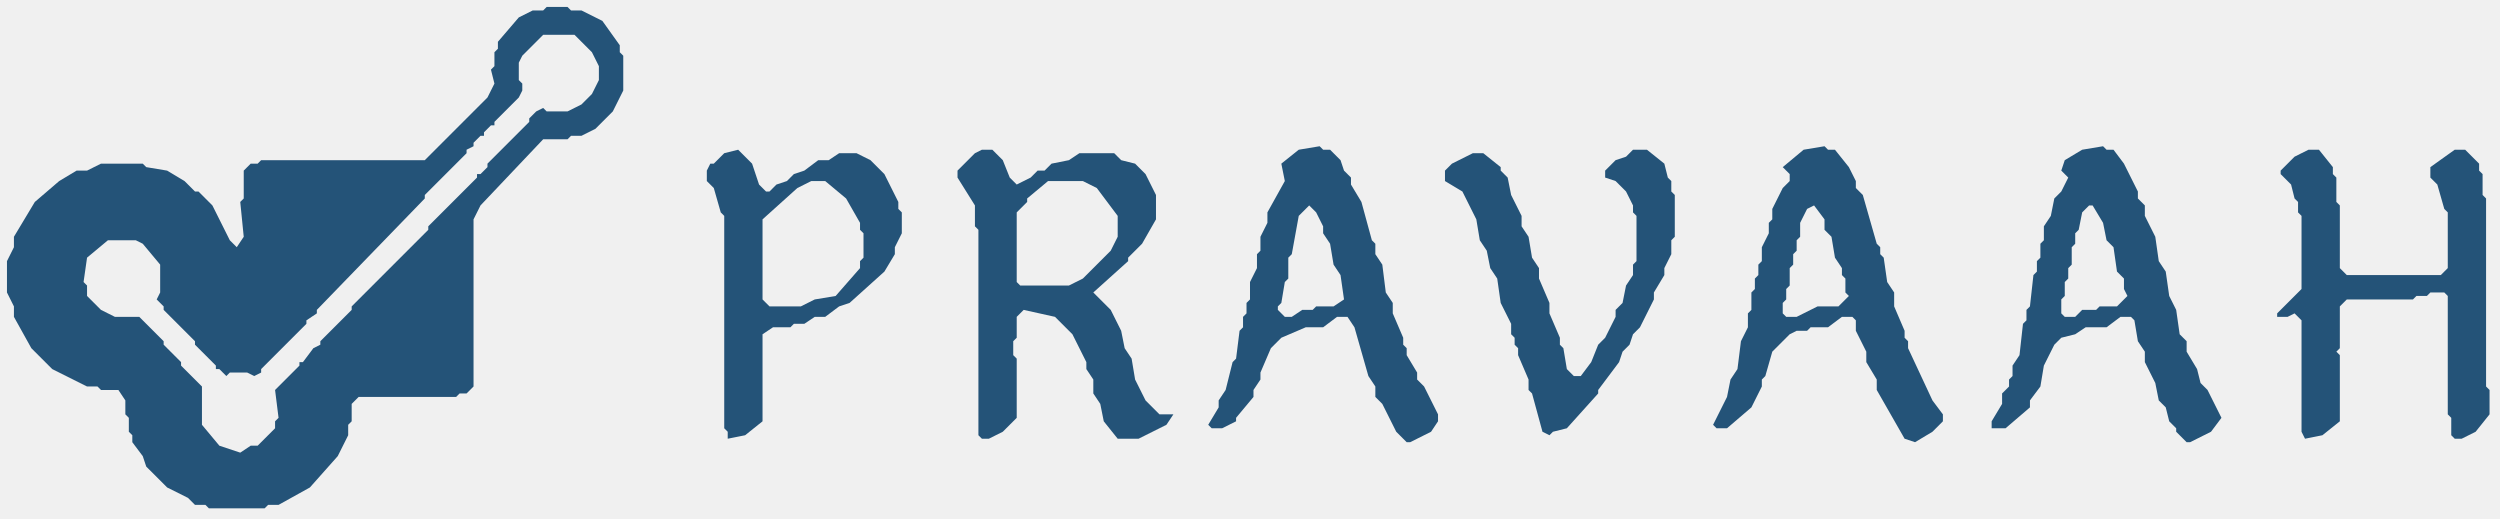
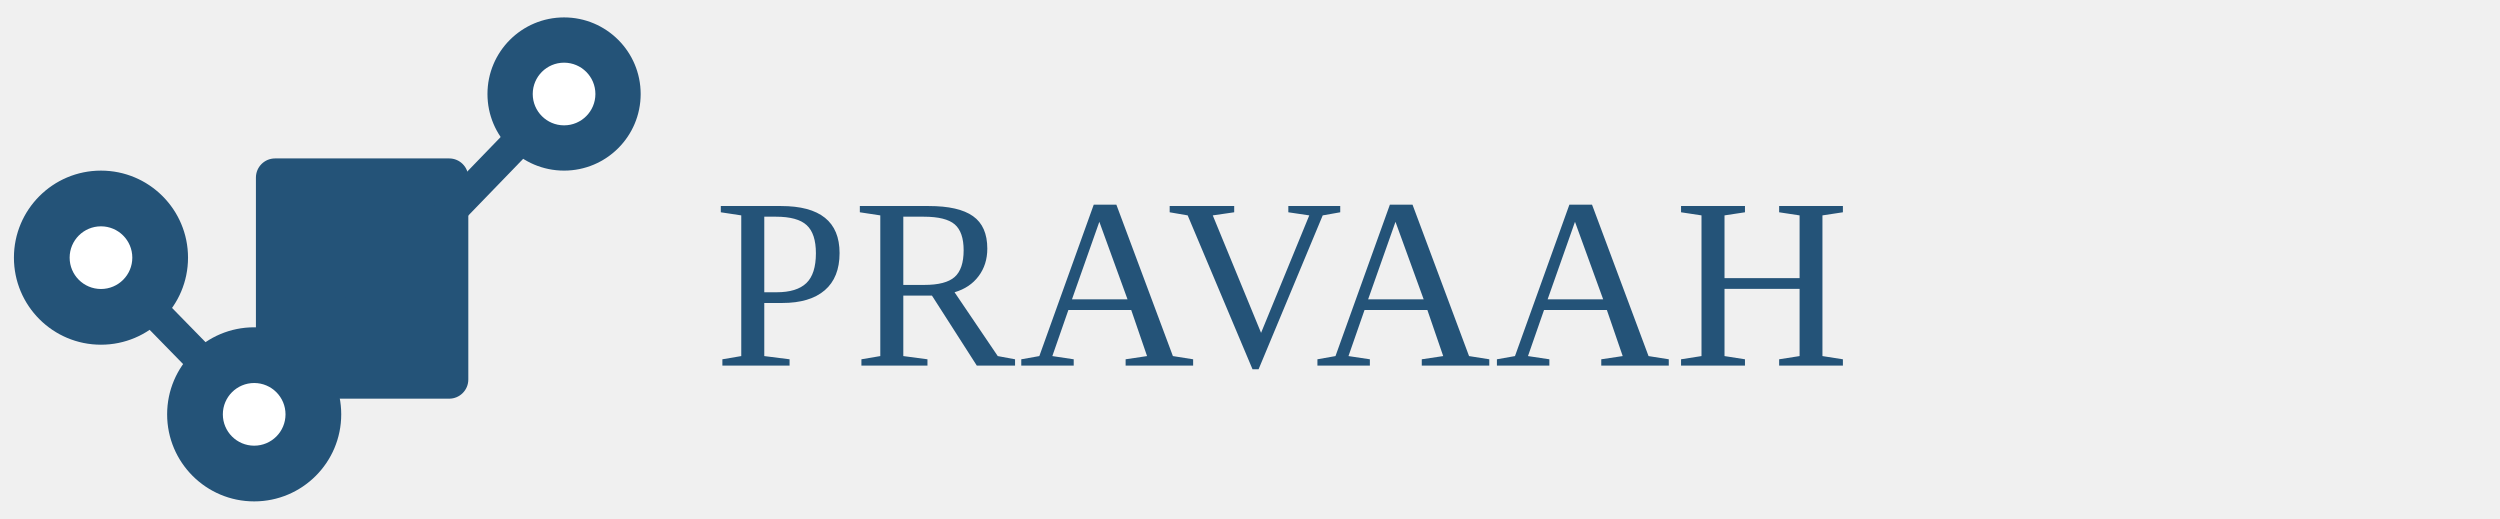
<svg xmlns="http://www.w3.org/2000/svg" viewBox="0 0 718 149" role="img" aria-label="PRAVAAH">
-   <path fill="#245378" fill-rule="evenodd" d="M 659 45 L 655 49 L 655 50 L 658 53 L 659 57 L 660 58 L 660 61 L 661 62 L 661 83 L 654 90 L 654 91 L 657 91 L 659 90 L 661 92 L 661 124 L 662 126 L 667 125 L 672 121 L 672 102 L 671 101 L 672 100 L 672 88 L 674 86 L 693 86 L 694 85 L 697 85 L 698 84 L 702 84 L 703 85 L 703 119 L 704 120 L 704 125 L 705 126 L 707 126 L 711 124 L 715 119 L 715 112 L 714 111 L 714 57 L 713 56 L 713 50 L 712 49 L 712 47 L 708 43 L 705 43 L 698 48 L 698 51 L 700 53 L 702 60 L 703 61 L 703 77 L 701 79 L 674 79 L 672 77 L 672 59 L 671 58 L 671 51 L 670 50 L 670 48 L 666 43 L 663 43 Z M 473 43 L 469 43 L 467 45 L 464 46 L 461 49 L 461 51 L 464 52 L 467 55 L 469 59 L 469 61 L 470 62 L 470 75 L 469 76 L 469 79 L 467 82 L 466 87 L 464 89 L 464 91 L 461 97 L 459 99 L 457 104 L 454 108 L 452 108 L 450 106 L 449 100 L 448 99 L 448 97 L 445 90 L 445 87 L 442 80 L 442 77 L 440 74 L 439 68 L 437 65 L 437 62 L 434 56 L 433 51 L 431 49 L 431 48 L 426 44 L 423 44 L 417 47 L 415 49 L 415 52 L 420 55 L 424 63 L 425 69 L 427 72 L 428 77 L 430 80 L 431 87 L 434 93 L 434 96 L 435 97 L 435 99 L 436 100 L 436 102 L 439 109 L 439 112 L 440 113 L 443 124 L 445 125 L 446 124 L 450 123 L 459 113 L 459 112 L 465 104 L 466 101 L 468 99 L 469 96 L 471 94 L 475 86 L 475 84 L 478 79 L 478 77 L 480 73 L 480 69 L 481 68 L 481 56 L 480 55 L 480 52 L 479 51 L 478 47 Z M 280 44 L 275 49 L 275 51 L 280 59 L 280 65 L 281 66 L 281 125 L 282 126 L 284 126 L 288 124 L 292 120 L 292 103 L 291 102 L 291 98 L 292 97 L 292 91 L 294 89 L 303 91 L 308 96 L 312 104 L 312 106 L 314 109 L 314 113 L 316 116 L 317 121 L 321 126 L 327 126 L 335 122 L 337 119 L 333 119 L 329 115 L 326 109 L 325 103 L 323 100 L 322 95 L 319 89 L 314 84 L 324 75 L 324 74 L 328 70 L 332 63 L 332 56 L 329 50 L 326 47 L 322 46 L 320 44 L 310 44 L 307 46 L 302 47 L 300 49 L 298 49 L 296 51 L 292 53 L 290 51 L 288 46 L 285 43 L 282 43 Z M 315 54 L 321 62 L 321 68 L 319 72 L 311 80 L 307 82 L 293 82 L 292 81 L 292 61 L 295 58 L 295 57 L 301 52 L 311 52 Z M 246 44 L 241 44 L 238 46 L 235 46 L 231 49 L 228 50 L 226 52 L 223 53 L 221 55 L 220 55 L 218 53 L 216 47 L 212 43 L 208 44 L 205 47 L 204 47 L 203 49 L 203 52 L 205 54 L 207 61 L 208 62 L 208 123 L 209 124 L 209 126 L 214 125 L 219 121 L 219 96 L 222 94 L 227 94 L 228 93 L 231 93 L 234 91 L 237 91 L 241 88 L 244 87 L 254 78 L 257 73 L 257 71 L 259 67 L 259 61 L 258 60 L 258 58 L 254 50 L 250 46 Z M 237 52 L 243 57 L 247 64 L 247 66 L 248 67 L 248 74 L 247 75 L 247 77 L 240 85 L 234 86 L 230 88 L 221 88 L 219 86 L 219 63 L 229 54 L 233 52 Z M 598 43 L 593 46 L 592 49 L 594 51 L 592 55 L 590 57 L 589 62 L 587 65 L 587 69 L 586 70 L 586 74 L 585 75 L 585 78 L 584 79 L 583 88 L 582 89 L 582 92 L 581 93 L 580 102 L 578 105 L 578 108 L 577 109 L 577 111 L 575 113 L 575 116 L 572 121 L 572 123 L 576 123 L 583 117 L 583 115 L 586 111 L 587 105 L 590 99 L 592 97 L 596 96 L 599 94 L 605 94 L 609 91 L 612 91 L 613 92 L 614 98 L 616 101 L 616 104 L 619 110 L 620 115 L 622 117 L 623 121 L 625 123 L 625 124 L 628 127 L 629 127 L 635 124 L 638 120 L 634 112 L 632 110 L 631 106 L 628 101 L 628 98 L 626 96 L 625 89 L 623 85 L 622 78 L 620 75 L 619 68 L 616 62 L 616 59 L 614 57 L 614 55 L 610 47 L 607 43 L 605 43 L 604 42 Z M 601 59 L 604 64 L 605 69 L 607 71 L 608 78 L 610 80 L 610 83 L 611 85 L 608 88 L 603 88 L 602 89 L 598 89 L 596 91 L 593 91 L 592 90 L 592 86 L 593 85 L 593 81 L 594 80 L 594 77 L 595 76 L 595 71 L 596 70 L 596 67 L 597 66 L 598 61 L 600 59 Z M 518 43 L 512 48 L 514 50 L 514 52 L 512 54 L 509 60 L 509 63 L 508 64 L 508 67 L 506 71 L 506 75 L 505 76 L 505 79 L 504 80 L 504 83 L 503 84 L 503 89 L 502 90 L 502 94 L 500 98 L 499 106 L 497 109 L 496 114 L 492 122 L 493 123 L 496 123 L 503 117 L 506 111 L 506 109 L 507 108 L 509 101 L 514 96 L 516 95 L 519 95 L 520 94 L 525 94 L 529 91 L 532 91 L 533 92 L 533 95 L 536 101 L 536 104 L 539 109 L 539 112 L 547 126 L 550 127 L 555 124 L 558 121 L 558 119 L 555 115 L 548 100 L 548 98 L 547 97 L 547 95 L 544 88 L 544 84 L 542 81 L 541 74 L 540 73 L 540 71 L 539 70 L 535 56 L 533 54 L 533 52 L 531 48 L 527 43 L 525 43 L 524 42 Z M 521 59 L 524 63 L 524 66 L 526 68 L 527 74 L 529 77 L 529 79 L 530 80 L 530 84 L 531 85 L 528 88 L 522 88 L 516 91 L 513 91 L 512 90 L 512 87 L 513 86 L 513 83 L 514 82 L 514 77 L 515 76 L 515 73 L 516 72 L 516 69 L 517 68 L 517 64 L 519 60 Z M 373 43 L 368 47 L 369 52 L 364 61 L 364 64 L 362 68 L 362 72 L 361 73 L 361 77 L 359 81 L 359 86 L 358 87 L 358 90 L 357 91 L 357 94 L 356 95 L 355 103 L 354 104 L 352 112 L 350 115 L 350 117 L 347 122 L 348 123 L 351 123 L 355 121 L 355 120 L 360 114 L 360 112 L 362 109 L 362 107 L 365 100 L 368 97 L 375 94 L 380 94 L 384 91 L 387 91 L 389 94 L 393 108 L 395 111 L 395 114 L 397 116 L 401 124 L 404 127 L 405 127 L 411 124 L 413 121 L 413 119 L 409 111 L 407 109 L 407 107 L 404 102 L 404 100 L 403 99 L 403 97 L 400 90 L 400 87 L 398 84 L 397 76 L 395 73 L 395 70 L 394 69 L 391 58 L 388 53 L 388 51 L 386 49 L 385 46 L 382 43 L 380 43 L 379 42 Z M 376 59 L 378 61 L 380 65 L 380 67 L 382 70 L 383 76 L 385 79 L 386 86 L 383 88 L 378 88 L 377 89 L 374 89 L 371 91 L 369 91 L 367 89 L 367 88 L 368 87 L 369 81 L 370 80 L 370 74 L 371 73 L 373 62 Z M 178 13 L 173 6 L 167 3 L 164 3 L 163 2 L 157 2 L 156 3 L 153 3 L 149 5 L 143 12 L 143 14 L 142 15 L 142 19 L 141 20 L 142 24 L 140 28 L 122 46 L 75 46 L 74 47 L 72 47 L 70 49 L 70 57 L 69 58 L 70 68 L 68 71 L 66 69 L 61 59 L 57 55 L 56 55 L 53 52 L 48 49 L 42 48 L 41 47 L 29 47 L 25 49 L 22 49 L 17 52 L 10 58 L 4 68 L 4 71 L 2 75 L 2 84 L 4 88 L 4 91 L 9 100 L 15 106 L 25 111 L 28 111 L 29 112 L 34 112 L 36 115 L 36 119 L 37 120 L 37 124 L 38 125 L 38 127 L 41 131 L 42 134 L 48 140 L 54 143 L 56 145 L 59 145 L 60 146 L 76 146 L 77 145 L 80 145 L 89 140 L 97 131 L 100 125 L 100 122 L 101 121 L 101 116 L 103 114 L 131 114 L 132 113 L 134 113 L 136 111 L 136 63 L 138 59 L 156 40 L 163 40 L 164 39 L 167 39 L 171 37 L 176 32 L 179 26 L 179 16 L 178 15 Z M 172 19 L 172 23 L 170 27 L 167 30 L 163 32 L 157 32 L 156 31 L 154 32 L 152 34 L 152 35 L 140 47 L 140 48 L 138 50 L 137 50 L 137 51 L 123 65 L 123 66 L 101 88 L 101 89 L 92 98 L 92 99 L 90 100 L 87 104 L 86 104 L 86 105 L 79 112 L 80 120 L 79 121 L 79 123 L 74 128 L 72 128 L 69 130 L 63 128 L 58 122 L 58 111 L 52 105 L 52 104 L 47 99 L 47 98 L 40 91 L 33 91 L 29 89 L 25 85 L 25 82 L 24 81 L 25 74 L 31 69 L 39 69 L 41 70 L 46 76 L 46 84 L 45 86 L 47 88 L 47 89 L 56 98 L 56 99 L 62 105 L 62 106 L 63 106 L 65 108 L 66 107 L 71 107 L 73 108 L 75 107 L 75 106 L 88 93 L 88 92 L 91 90 L 91 89 L 122 57 L 122 56 L 134 44 L 134 43 L 136 42 L 136 41 L 138 39 L 139 39 L 139 38 L 141 36 L 142 36 L 142 35 L 149 28 L 150 26 L 150 24 L 149 23 L 149 18 L 150 16 L 156 10 L 165 10 L 170 15 Z" />
+   <g transform="translate(0 0)" fill="#245378" stroke="#245378" stroke-linecap="round" stroke-linejoin="round">
+     <rect x="74" y="46" width="60" height="68" rx="5" />
+     <path d="M29 74 L73 119 L162 27" fill="none" stroke-width="9" />
+     <circle cx="29" cy="74" r="25" stroke="none" />
+     <circle cx="73" cy="119" r="25" stroke="none" />
+     <circle cx="162" cy="27" r="22" stroke="none" />
+     <circle cx="29" cy="74" r="9" fill="#fff" stroke="none" />
+     <circle cx="73" cy="119" r="9" fill="#fff" stroke="none" />
+     <circle cx="162" cy="27" r="9" fill="#fff" stroke="none" />
+   </g>
+   <text x="205" y="105" fill="#245378" font-family="'Salem BC', Salem, Georgia, 'Times New Roman', serif" font-size="70" font-weight="400" letter-spacing="1">PRAVAAH</text>
</svg>
